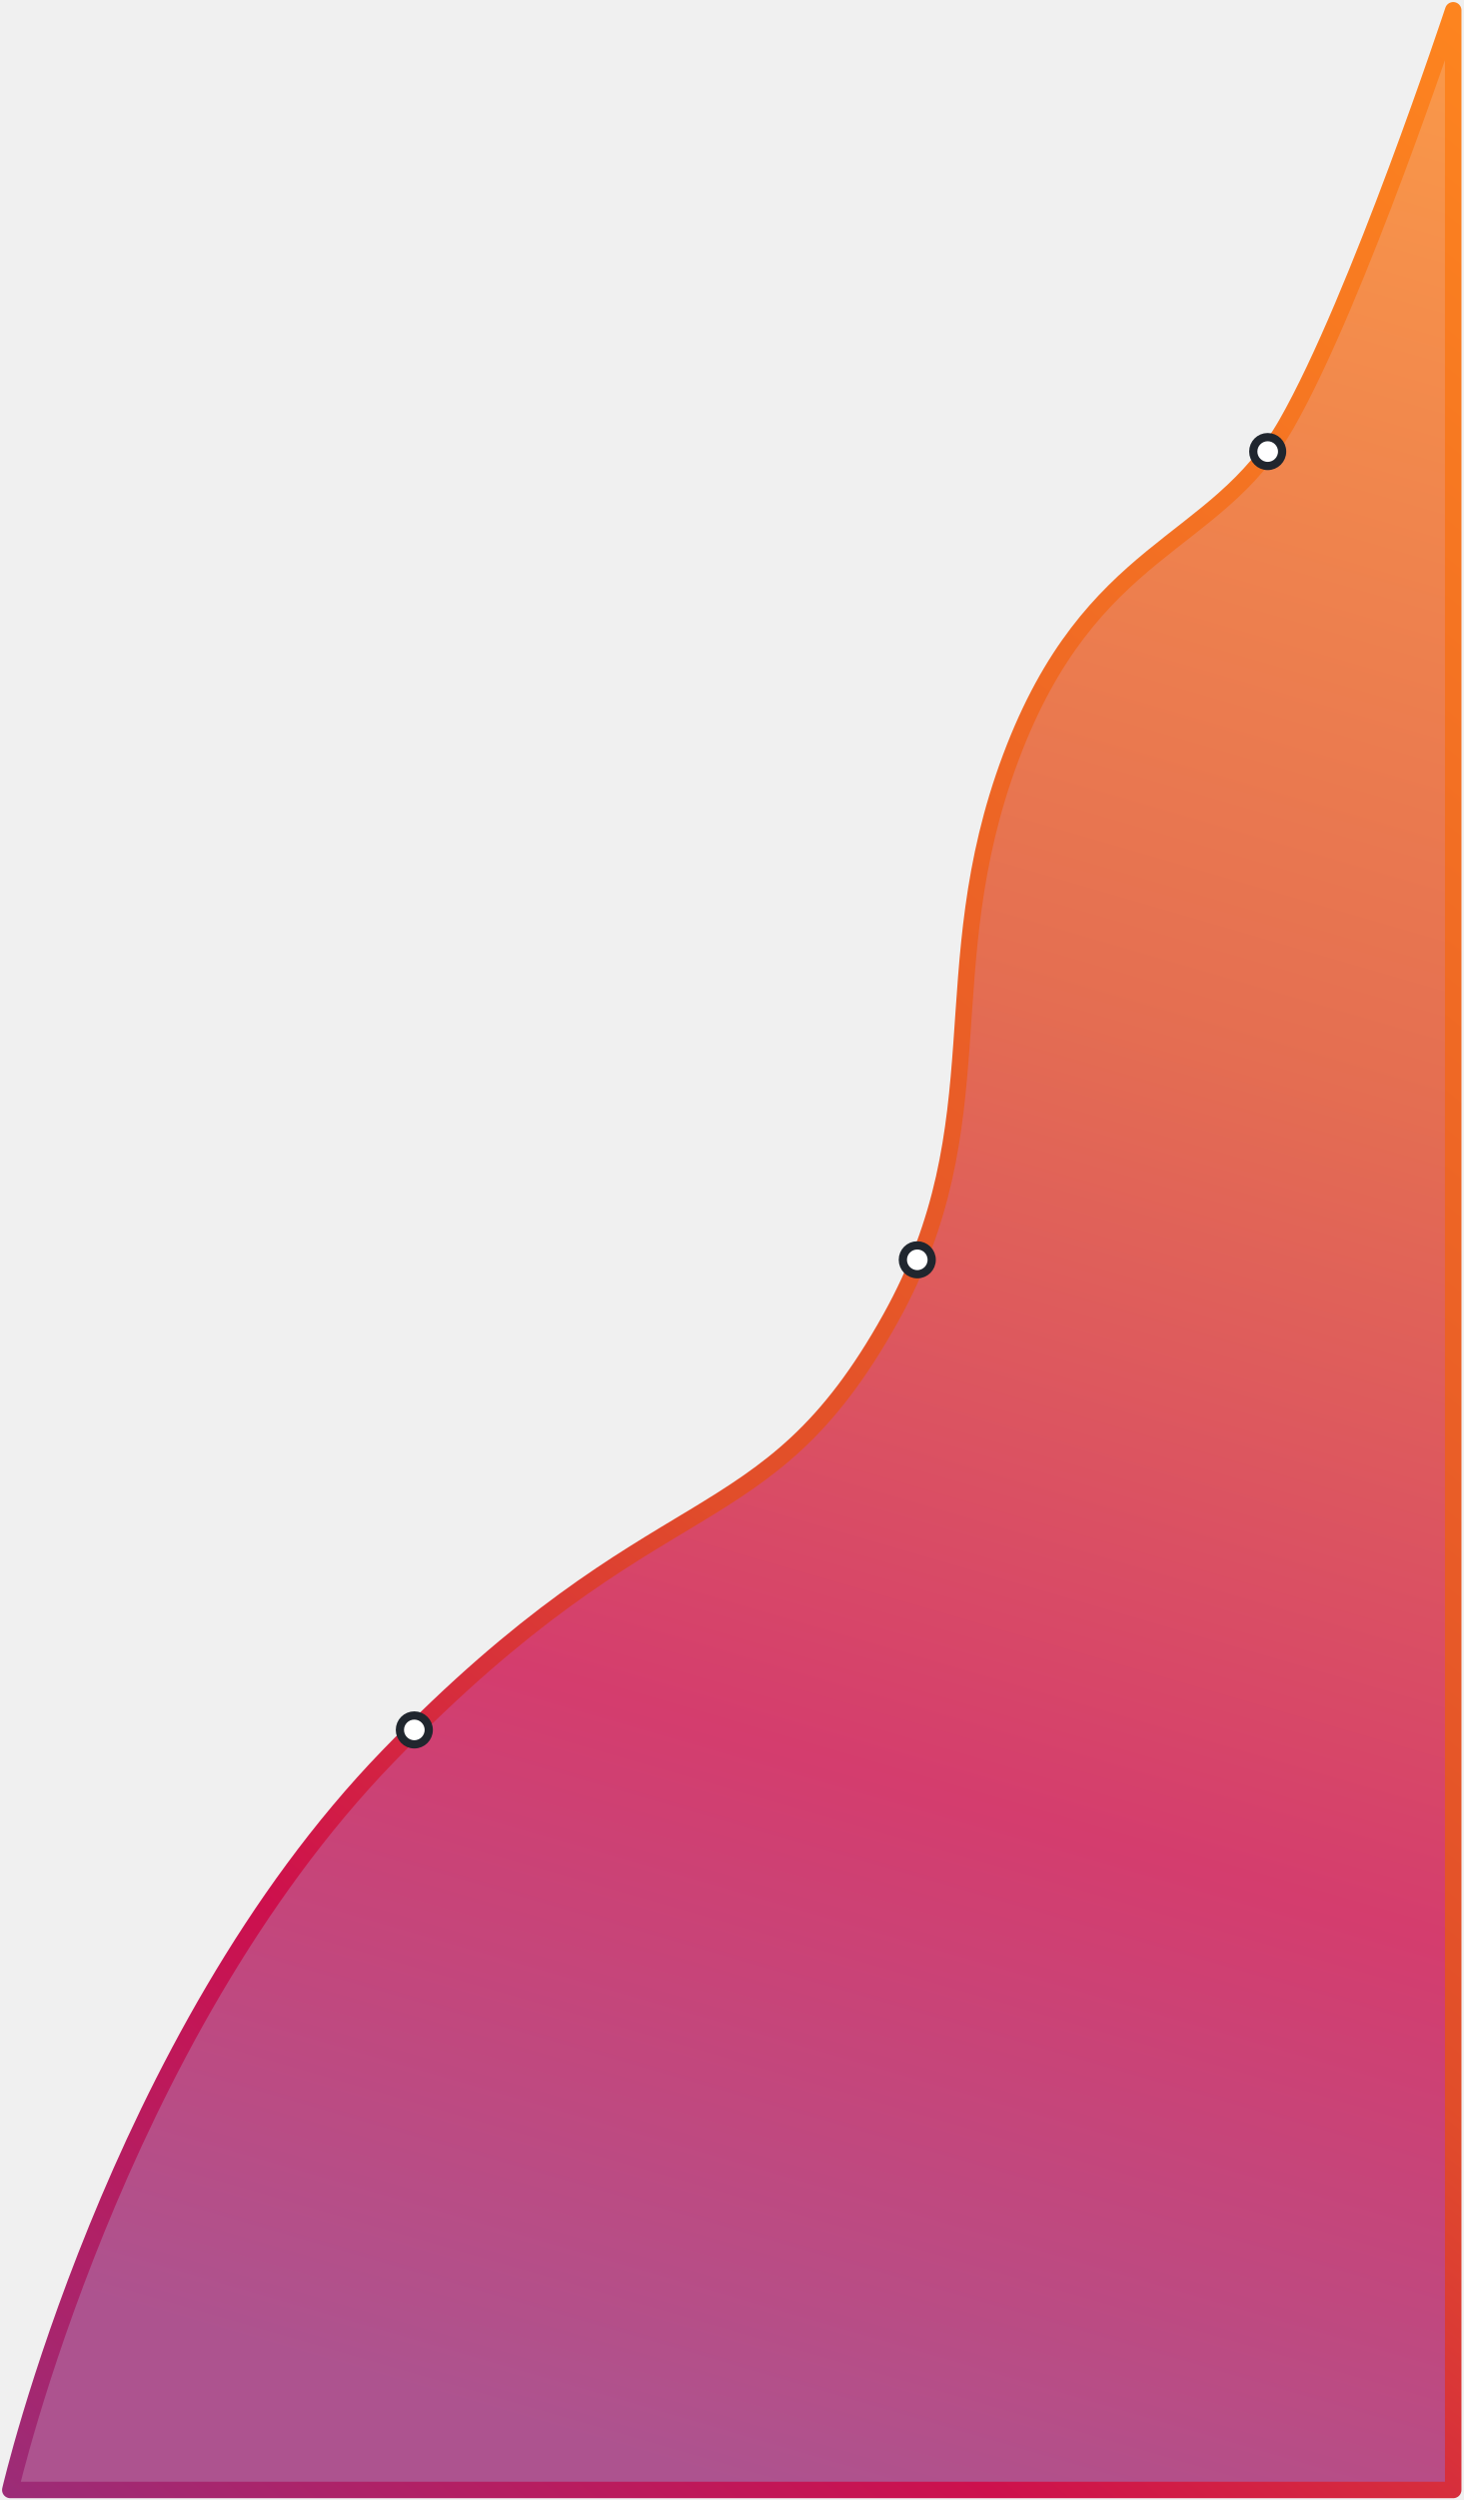
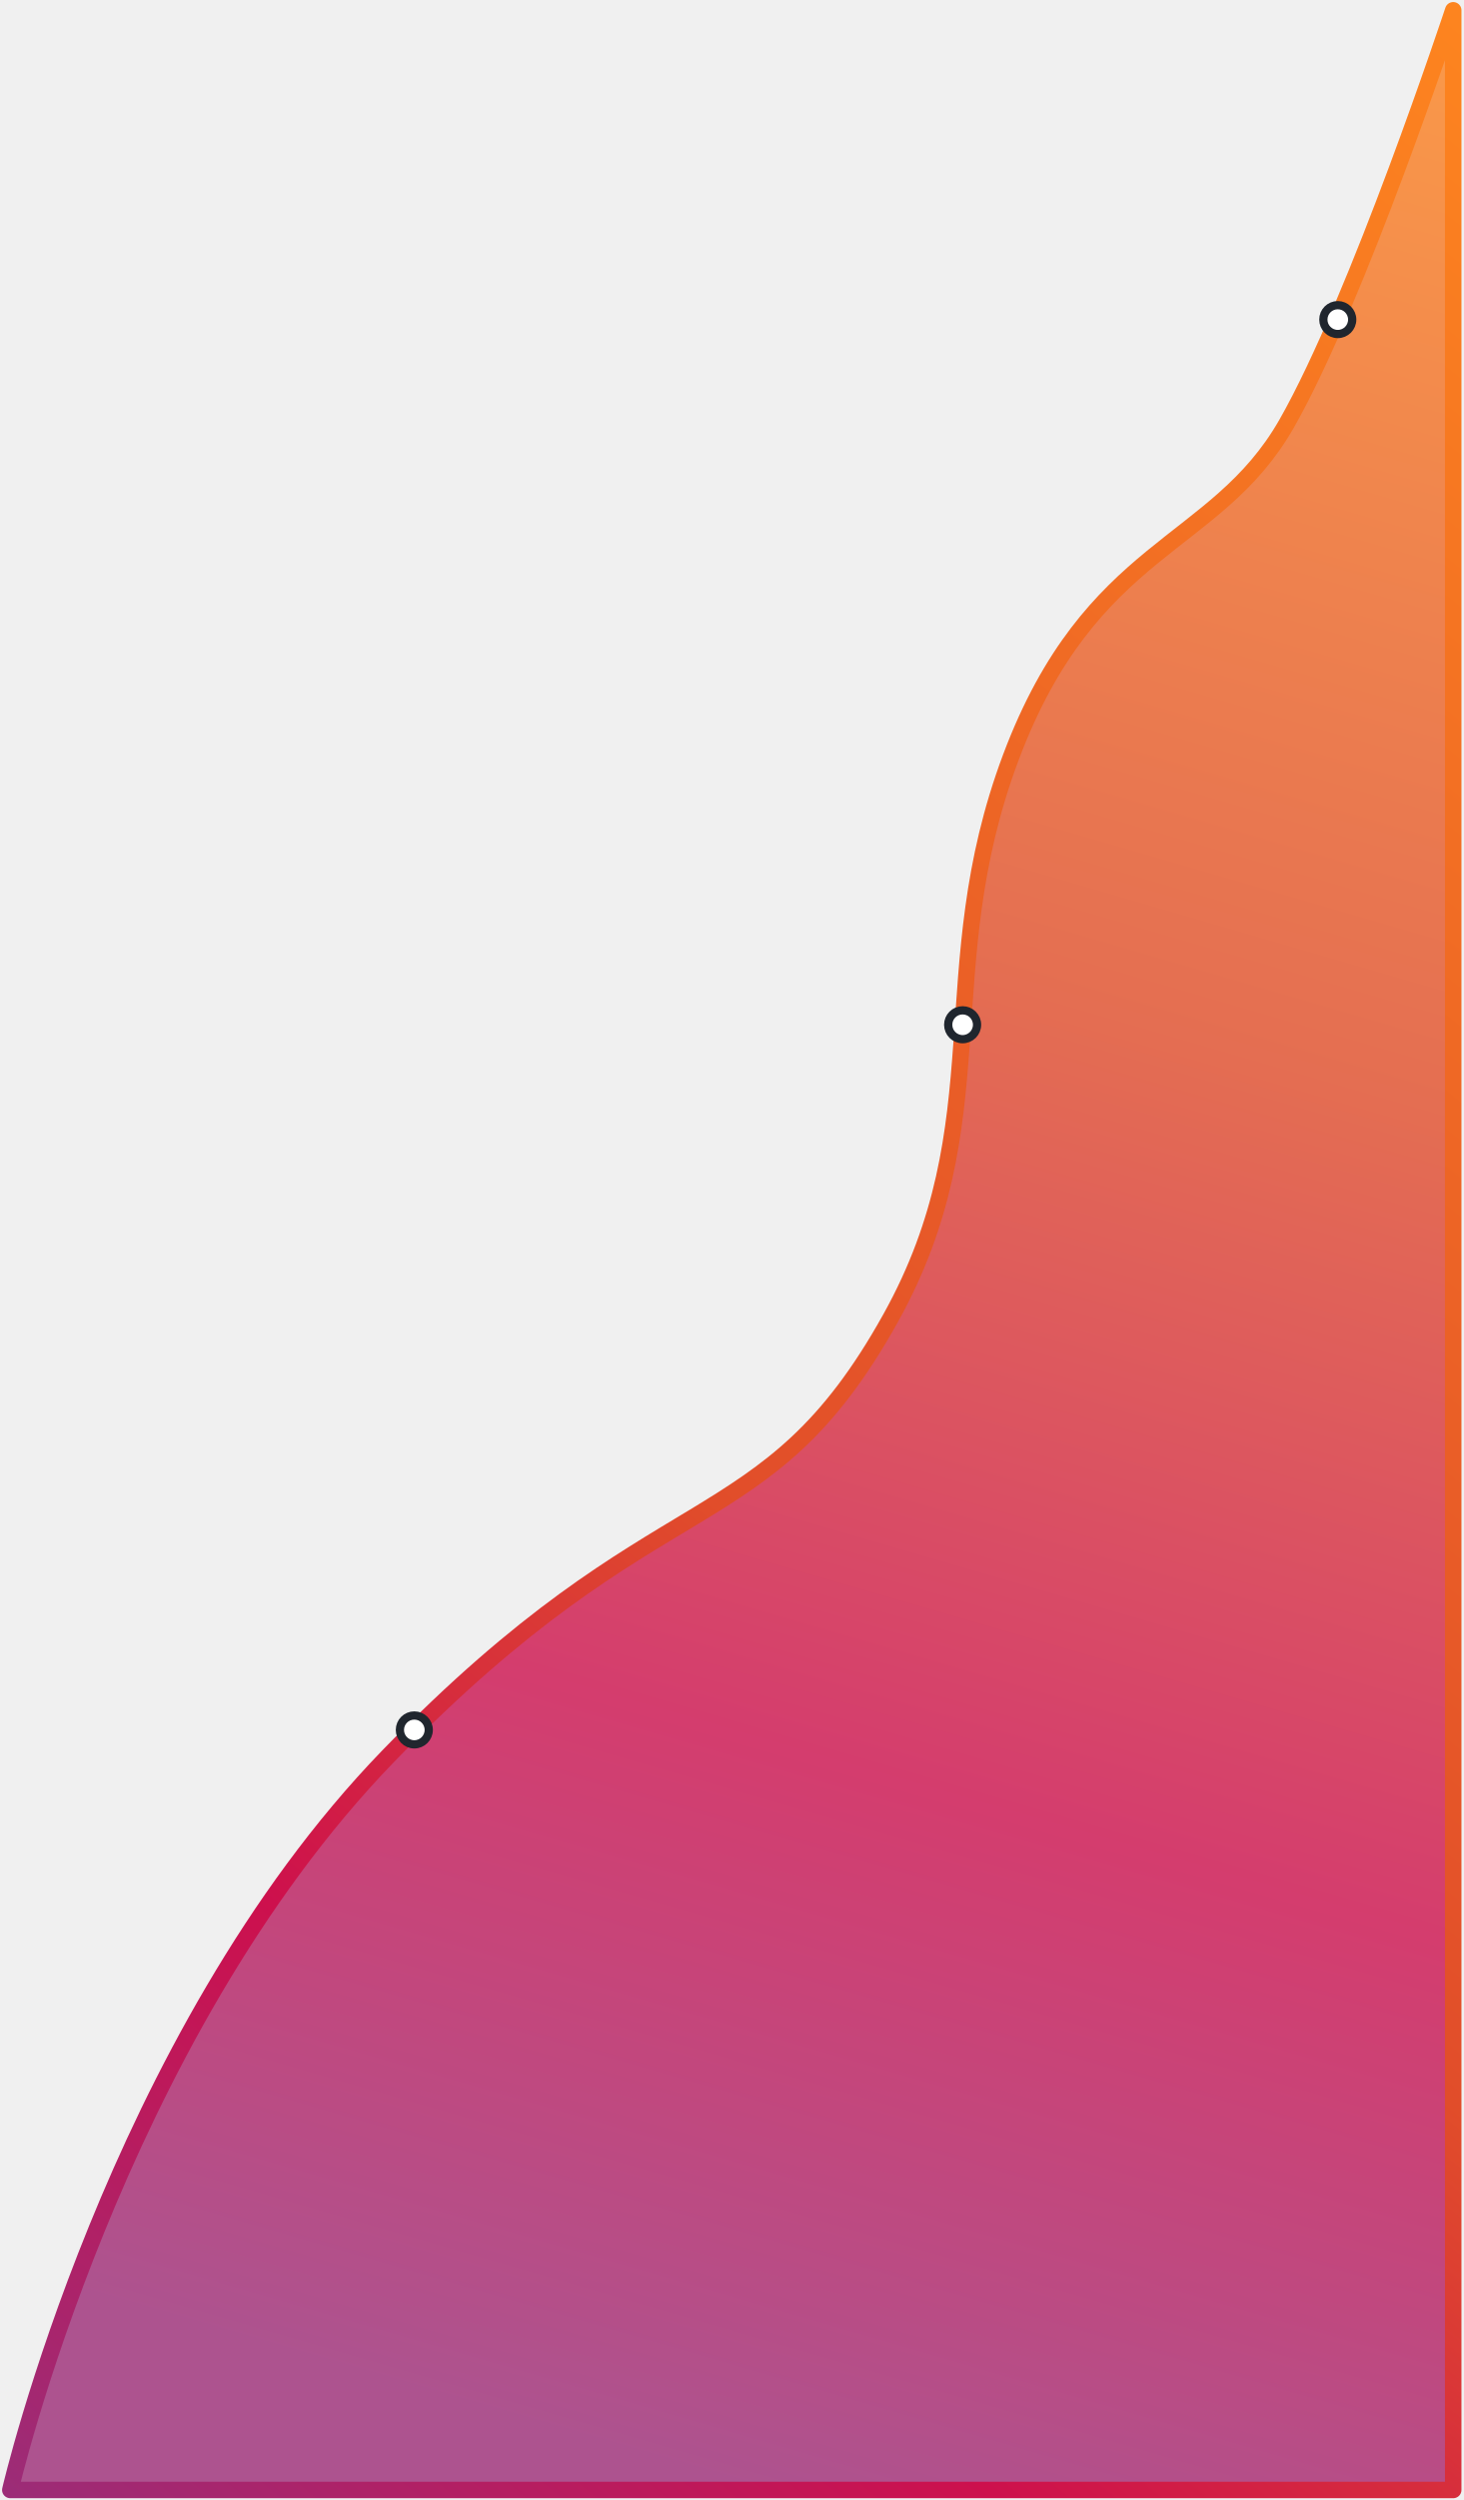
<svg xmlns="http://www.w3.org/2000/svg" width="355" height="606" viewBox="0 0 355 606" fill="none">
  <path d="M94.18 425.844C27.847 494.334 2.5 603.81 2.5 603.81H352.5V2.5C352.5 2.5 329.31 72.608 312.053 102.808C294.796 133.008 264.596 131.93 245.181 183.702C225.767 235.474 242.431 272.163 216.059 319.603C185.382 374.791 160.512 357.354 94.18 425.844Z" fill="url(#paint0_linear_488_2071)" stroke="url(#paint1_linear_488_2071)" stroke-width="4" stroke-linecap="round" stroke-linejoin="round" />
  <circle cx="100.5" cy="419.5" r="3.5" fill="white" stroke="#20262E" stroke-width="2" />
-   <circle cx="222.5" cy="305.5" r="3.5" fill="white" stroke="#20262E" stroke-width="2" />
-   <circle cx="307.5" cy="109.5" r="3.5" fill="white" stroke="#20262E" stroke-width="2" />
+   <circle cx="233.5" cy="248.5" r="3.5" fill="white" stroke="#20262E" stroke-width="2" />
+   <circle cx="324.5" cy="77.5" r="3.5" fill="white" stroke="#20262E" stroke-width="2" />
  <defs>
    <linearGradient id="paint0_linear_488_2071" x1="177.77" y1="603.81" x2="352.5" y2="3.039" gradientUnits="userSpaceOnUse">
      <stop stop-color="#9C2C77" stop-opacity="0.8" />
      <stop offset="0.282" stop-color="#CD104D" stop-opacity="0.8" />
      <stop offset="0.589" stop-color="#E14D2A" stop-opacity="0.8" />
      <stop offset="1" stop-color="#FD841F" stop-opacity="0.8" />
    </linearGradient>
    <linearGradient id="paint1_linear_488_2071" x1="2.5" y1="604.32" x2="436.79" y2="71.159" gradientUnits="userSpaceOnUse">
      <stop stop-color="#9C2C77" />
      <stop offset="0.219" stop-color="#CD104D" />
      <stop offset="0.427" stop-color="#E14D2A" />
      <stop offset="1" stop-color="#FD841F" />
    </linearGradient>
  </defs>
</svg>
